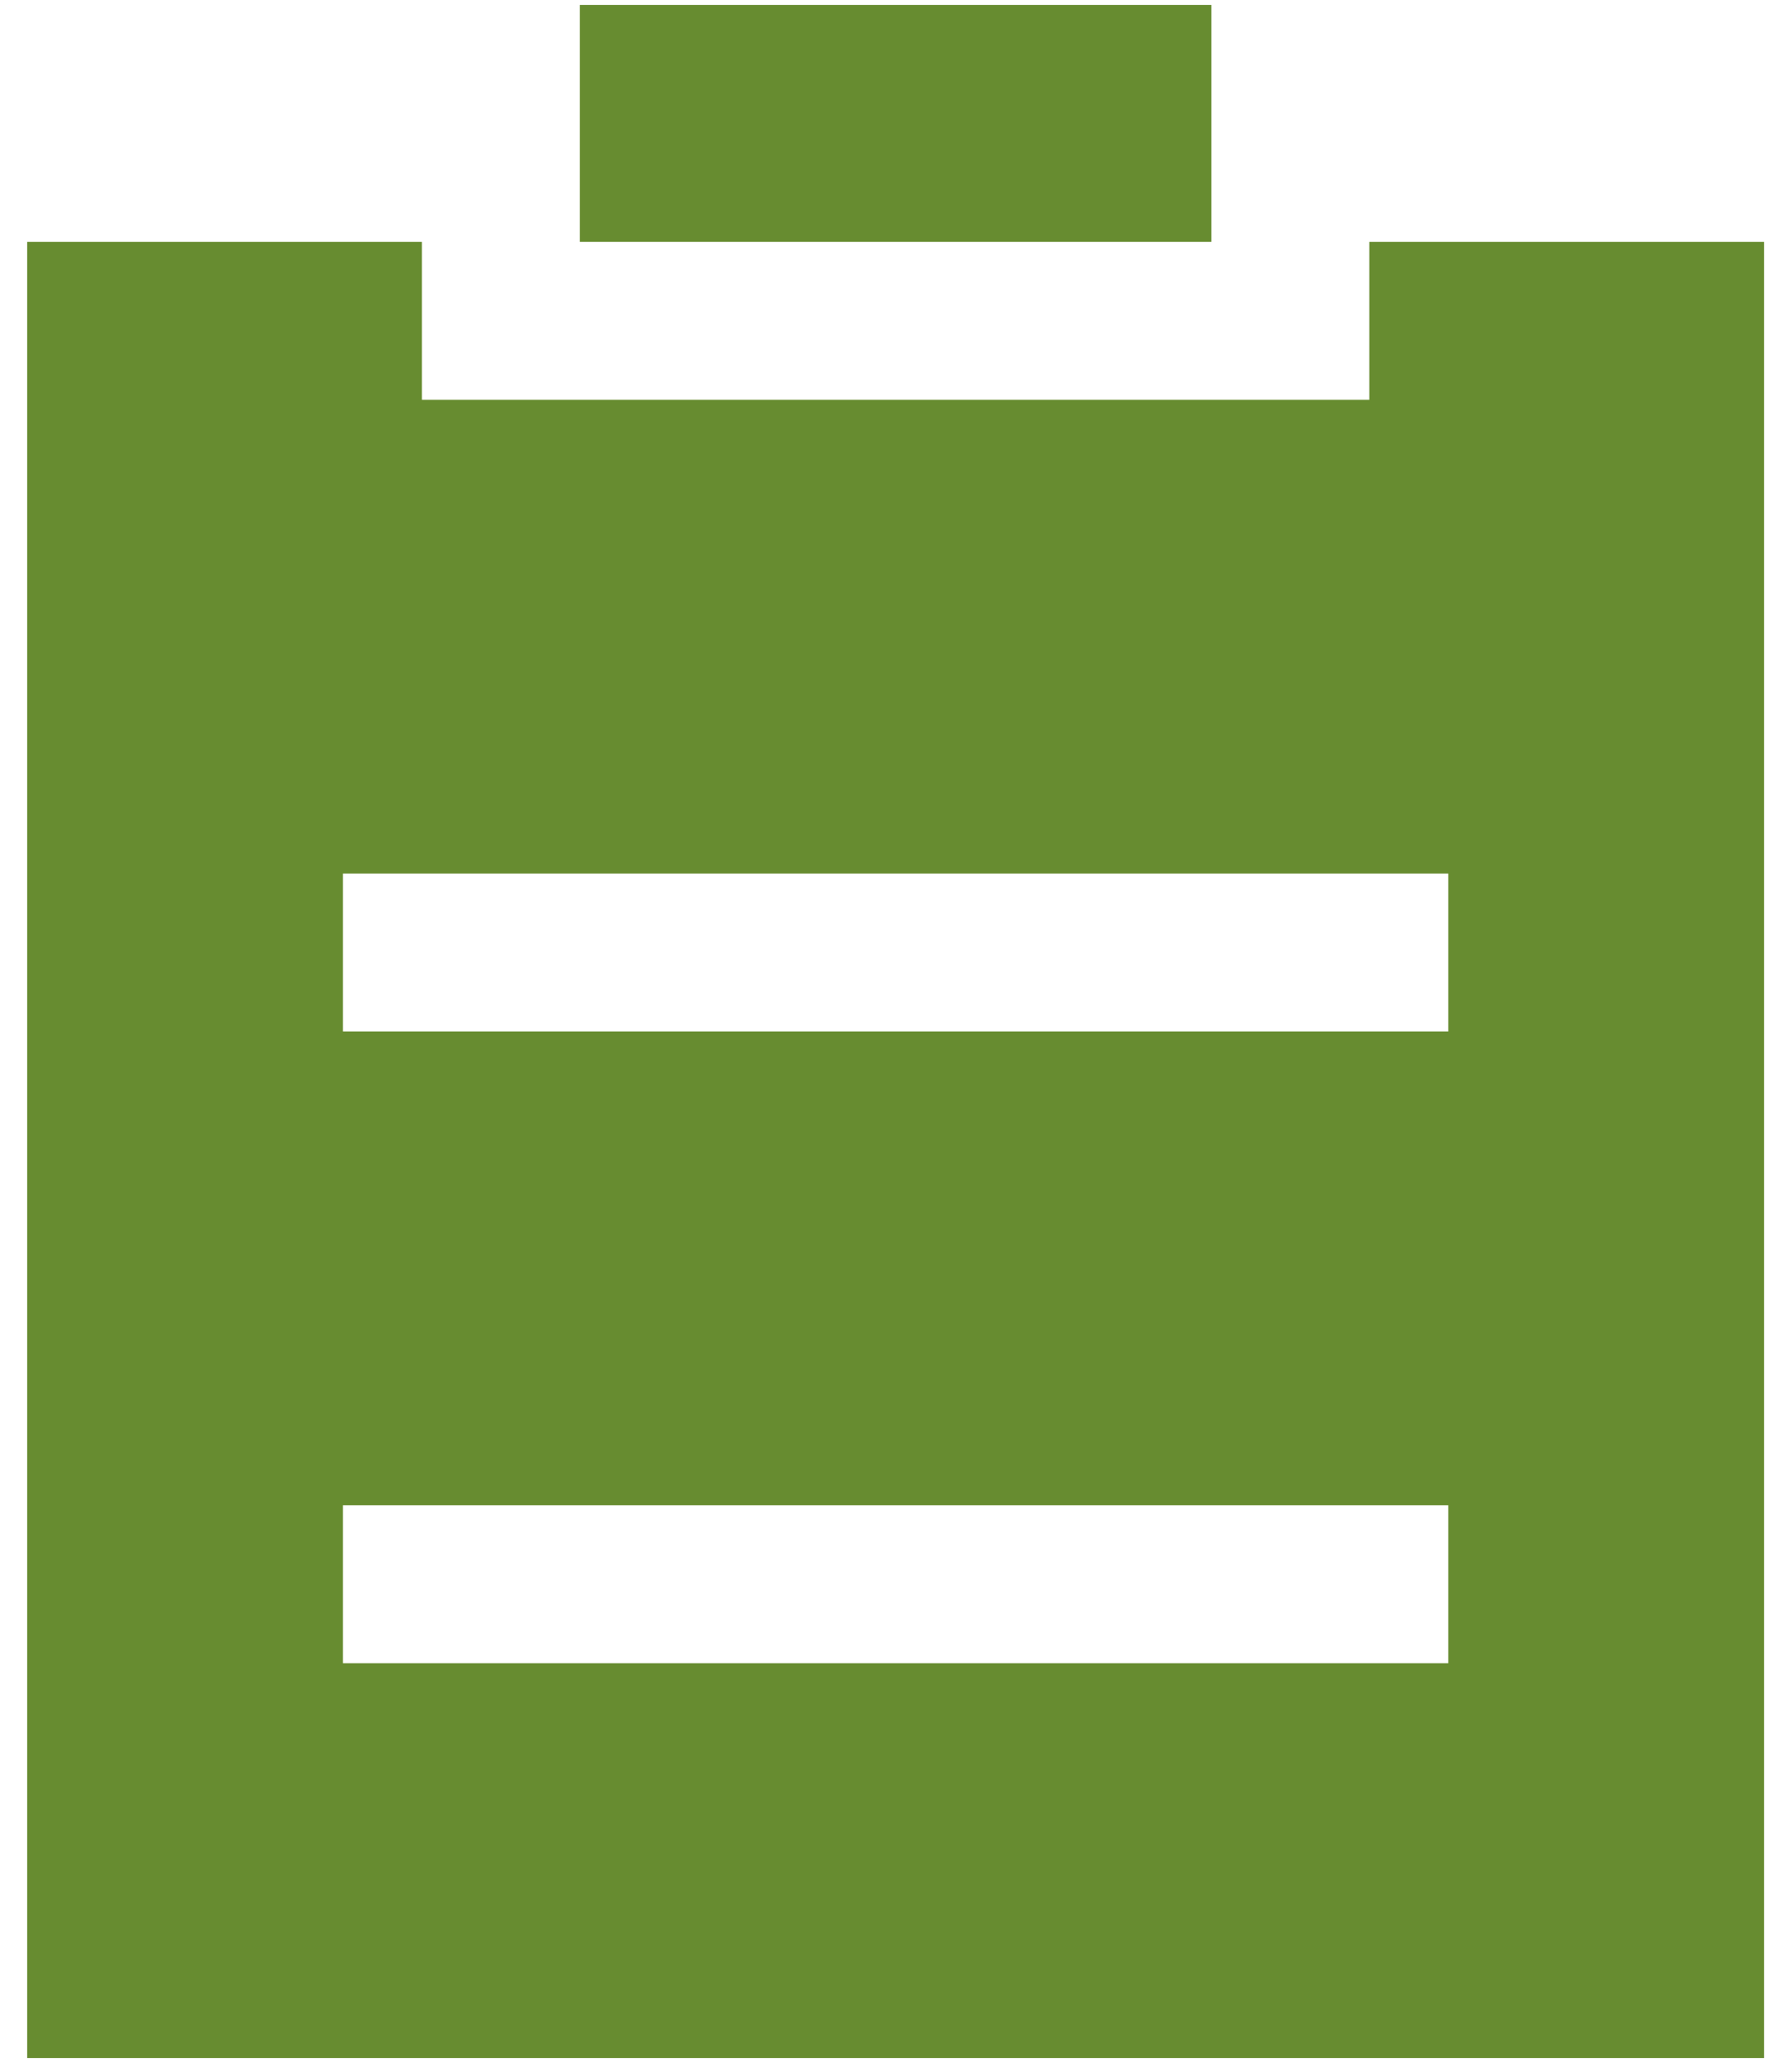
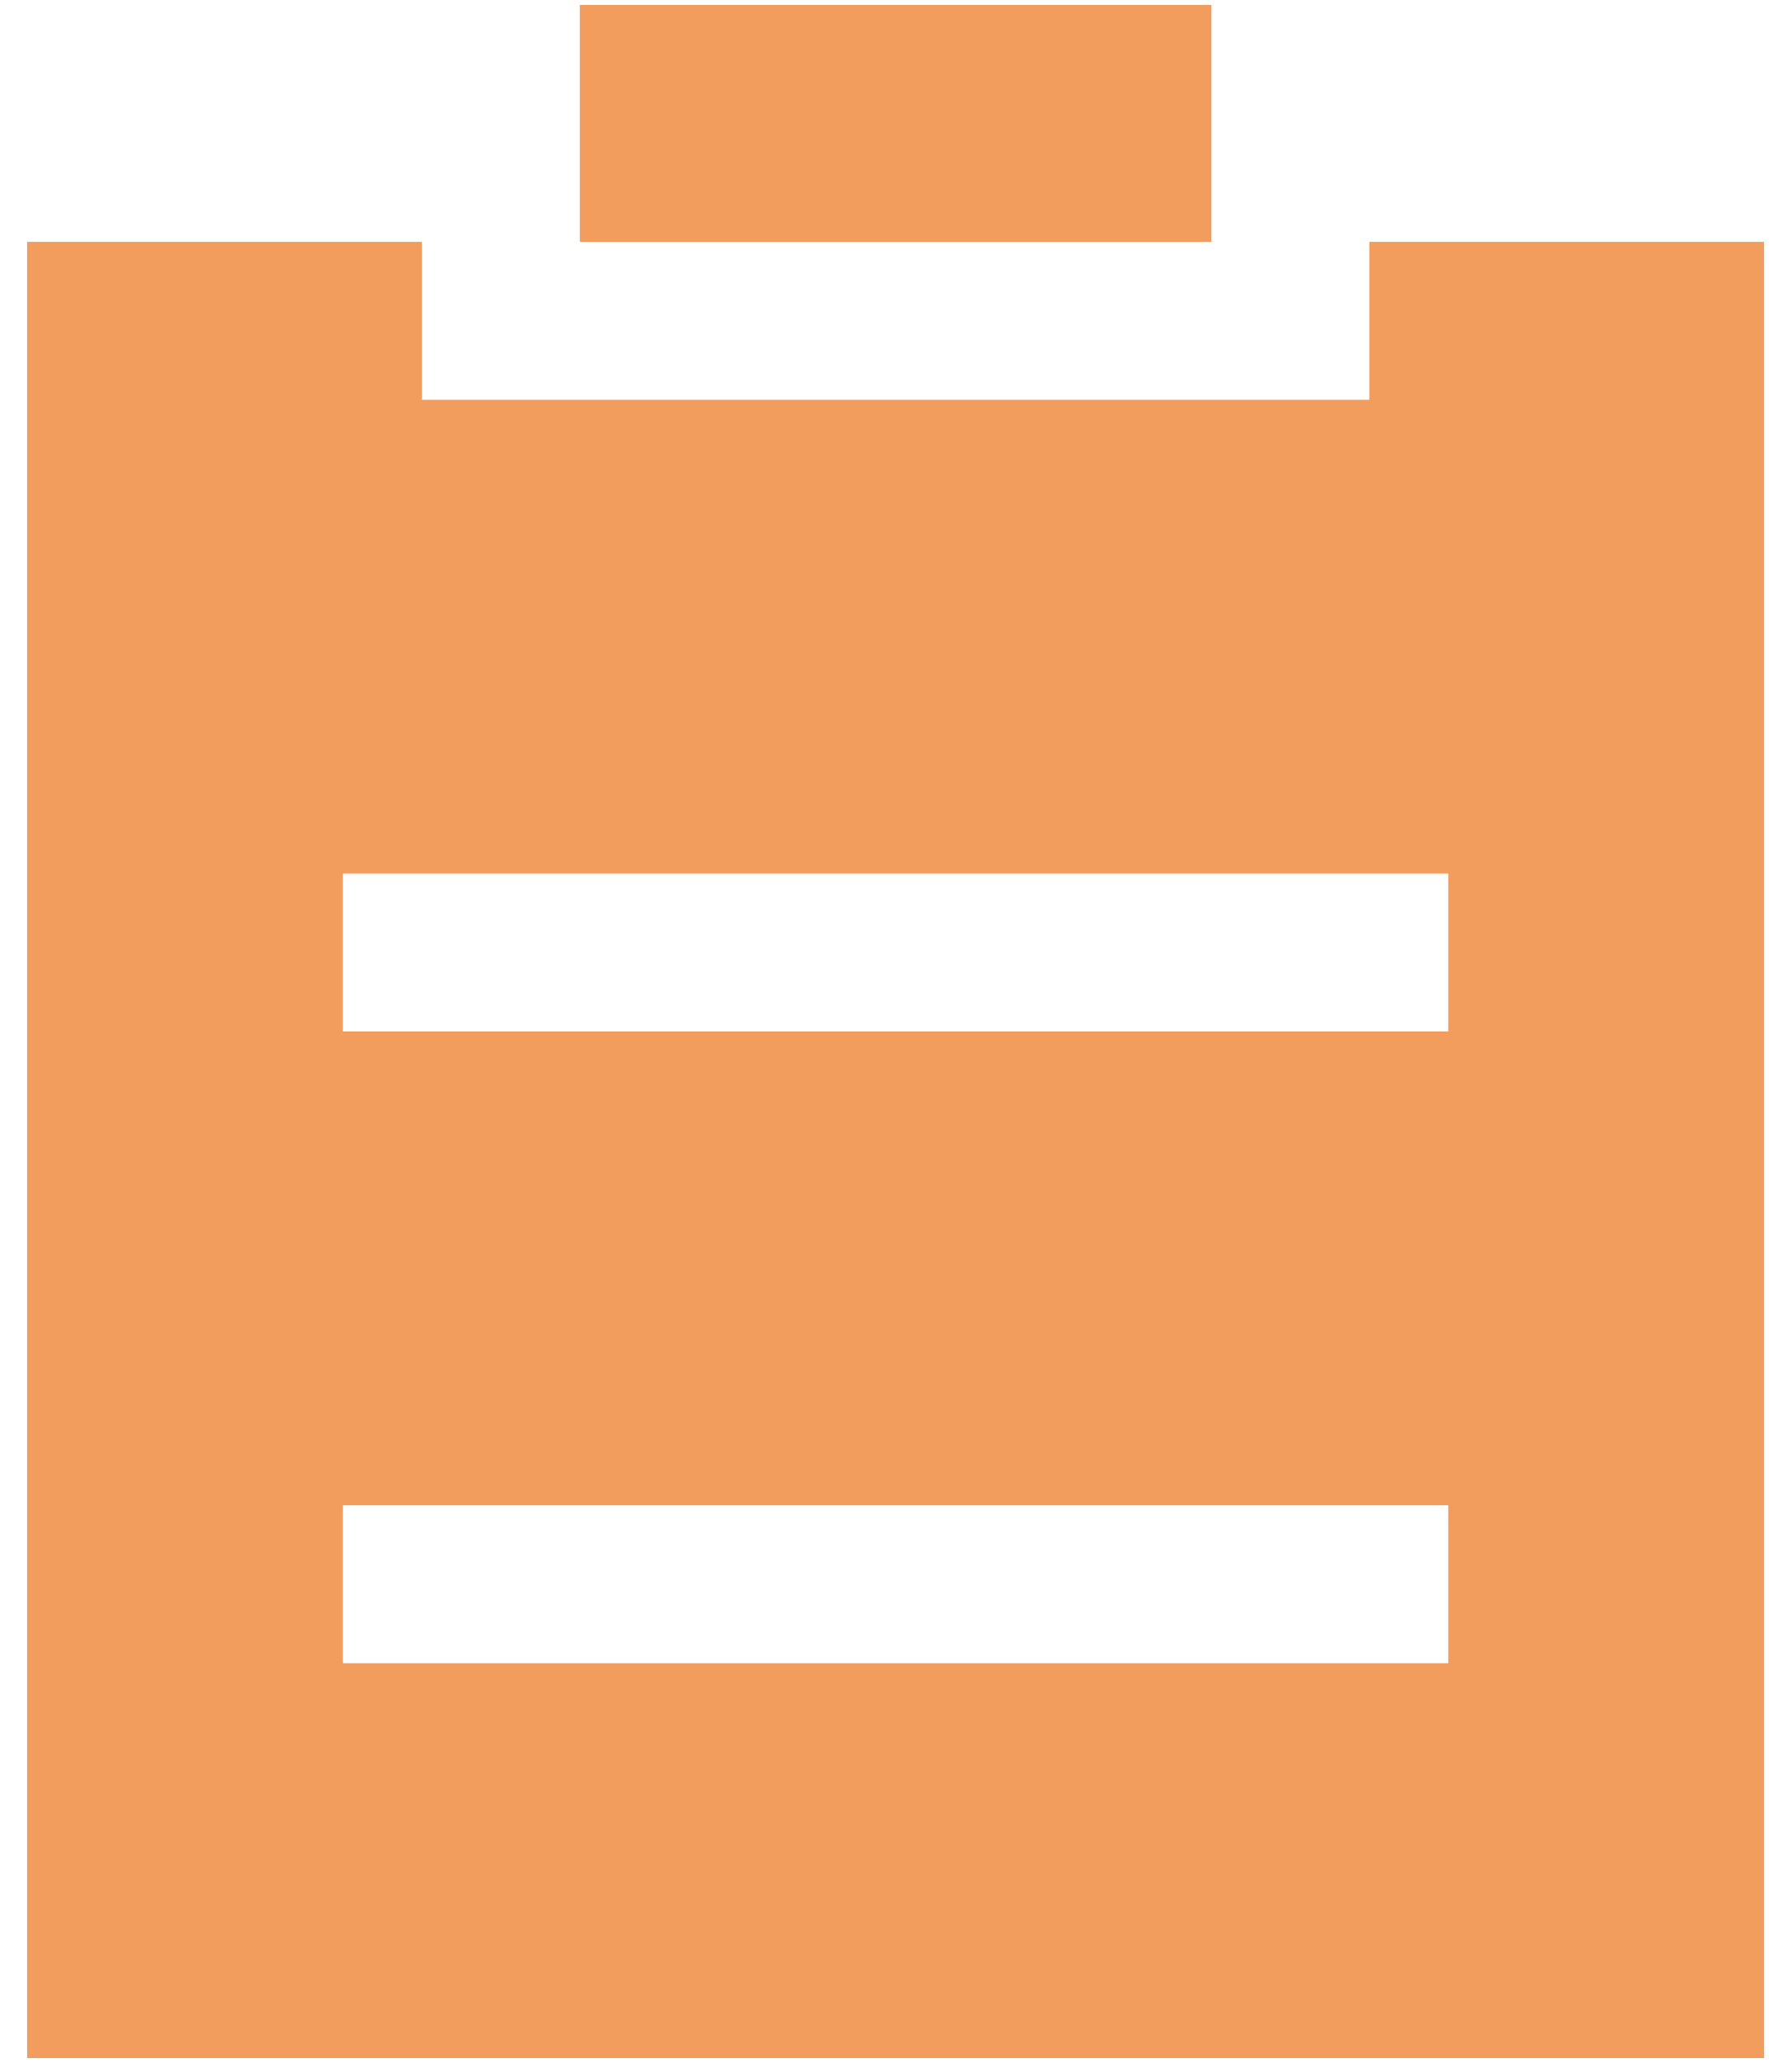
<svg xmlns="http://www.w3.org/2000/svg" width="33" height="38" viewBox="0 0 33 38" fill="none">
-   <path d="M25.227 4.455H32.5V37.909H0.5V4.455H7.773V7.364H25.227V4.455ZM6.318 19H26.682V16.091H6.318V19ZM6.318 30.636H26.682V27.727H6.318V30.636ZM10.682 4.455V0.091H22.318V4.455H10.682Z" fill="#678C30" />
+   <path d="M25.227 4.455H32.5V37.909H0.5V4.455H7.773V7.364H25.227V4.455ZM6.318 19H26.682V16.091H6.318V19ZM6.318 30.636H26.682V27.727H6.318V30.636ZM10.682 4.455V0.091H22.318V4.455H10.682Z" fill="#F29C5E" />
</svg>
